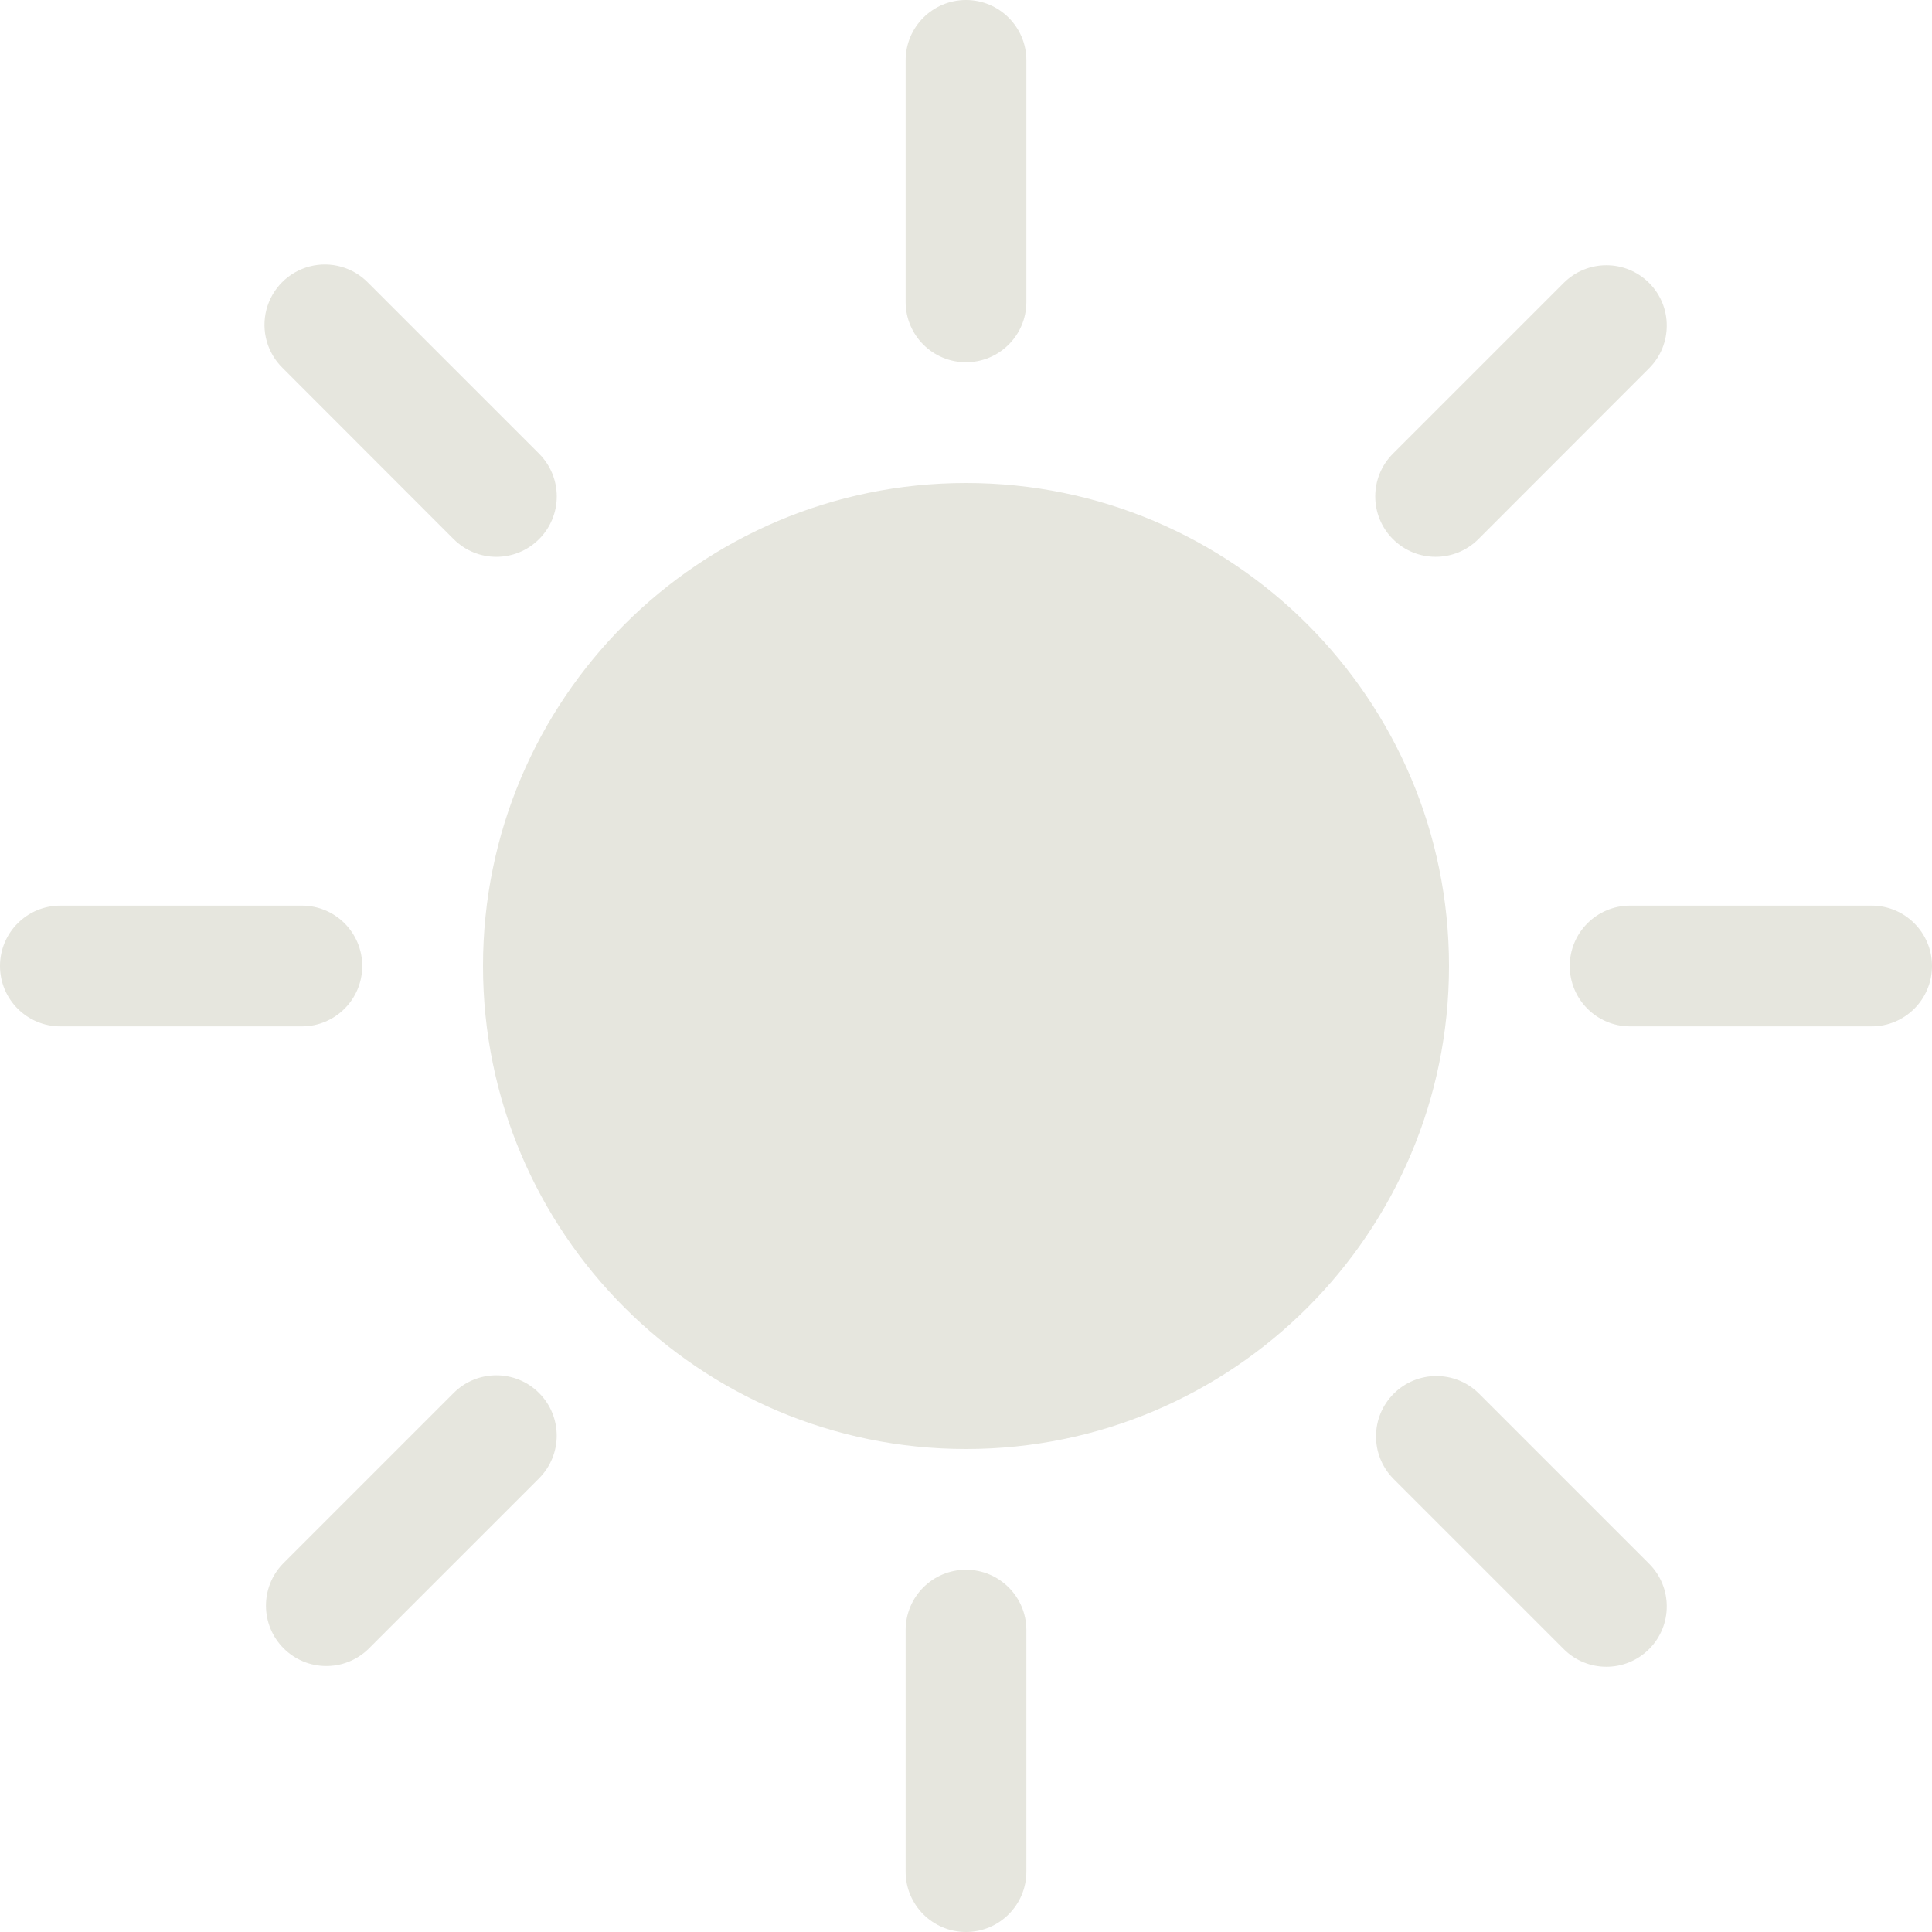
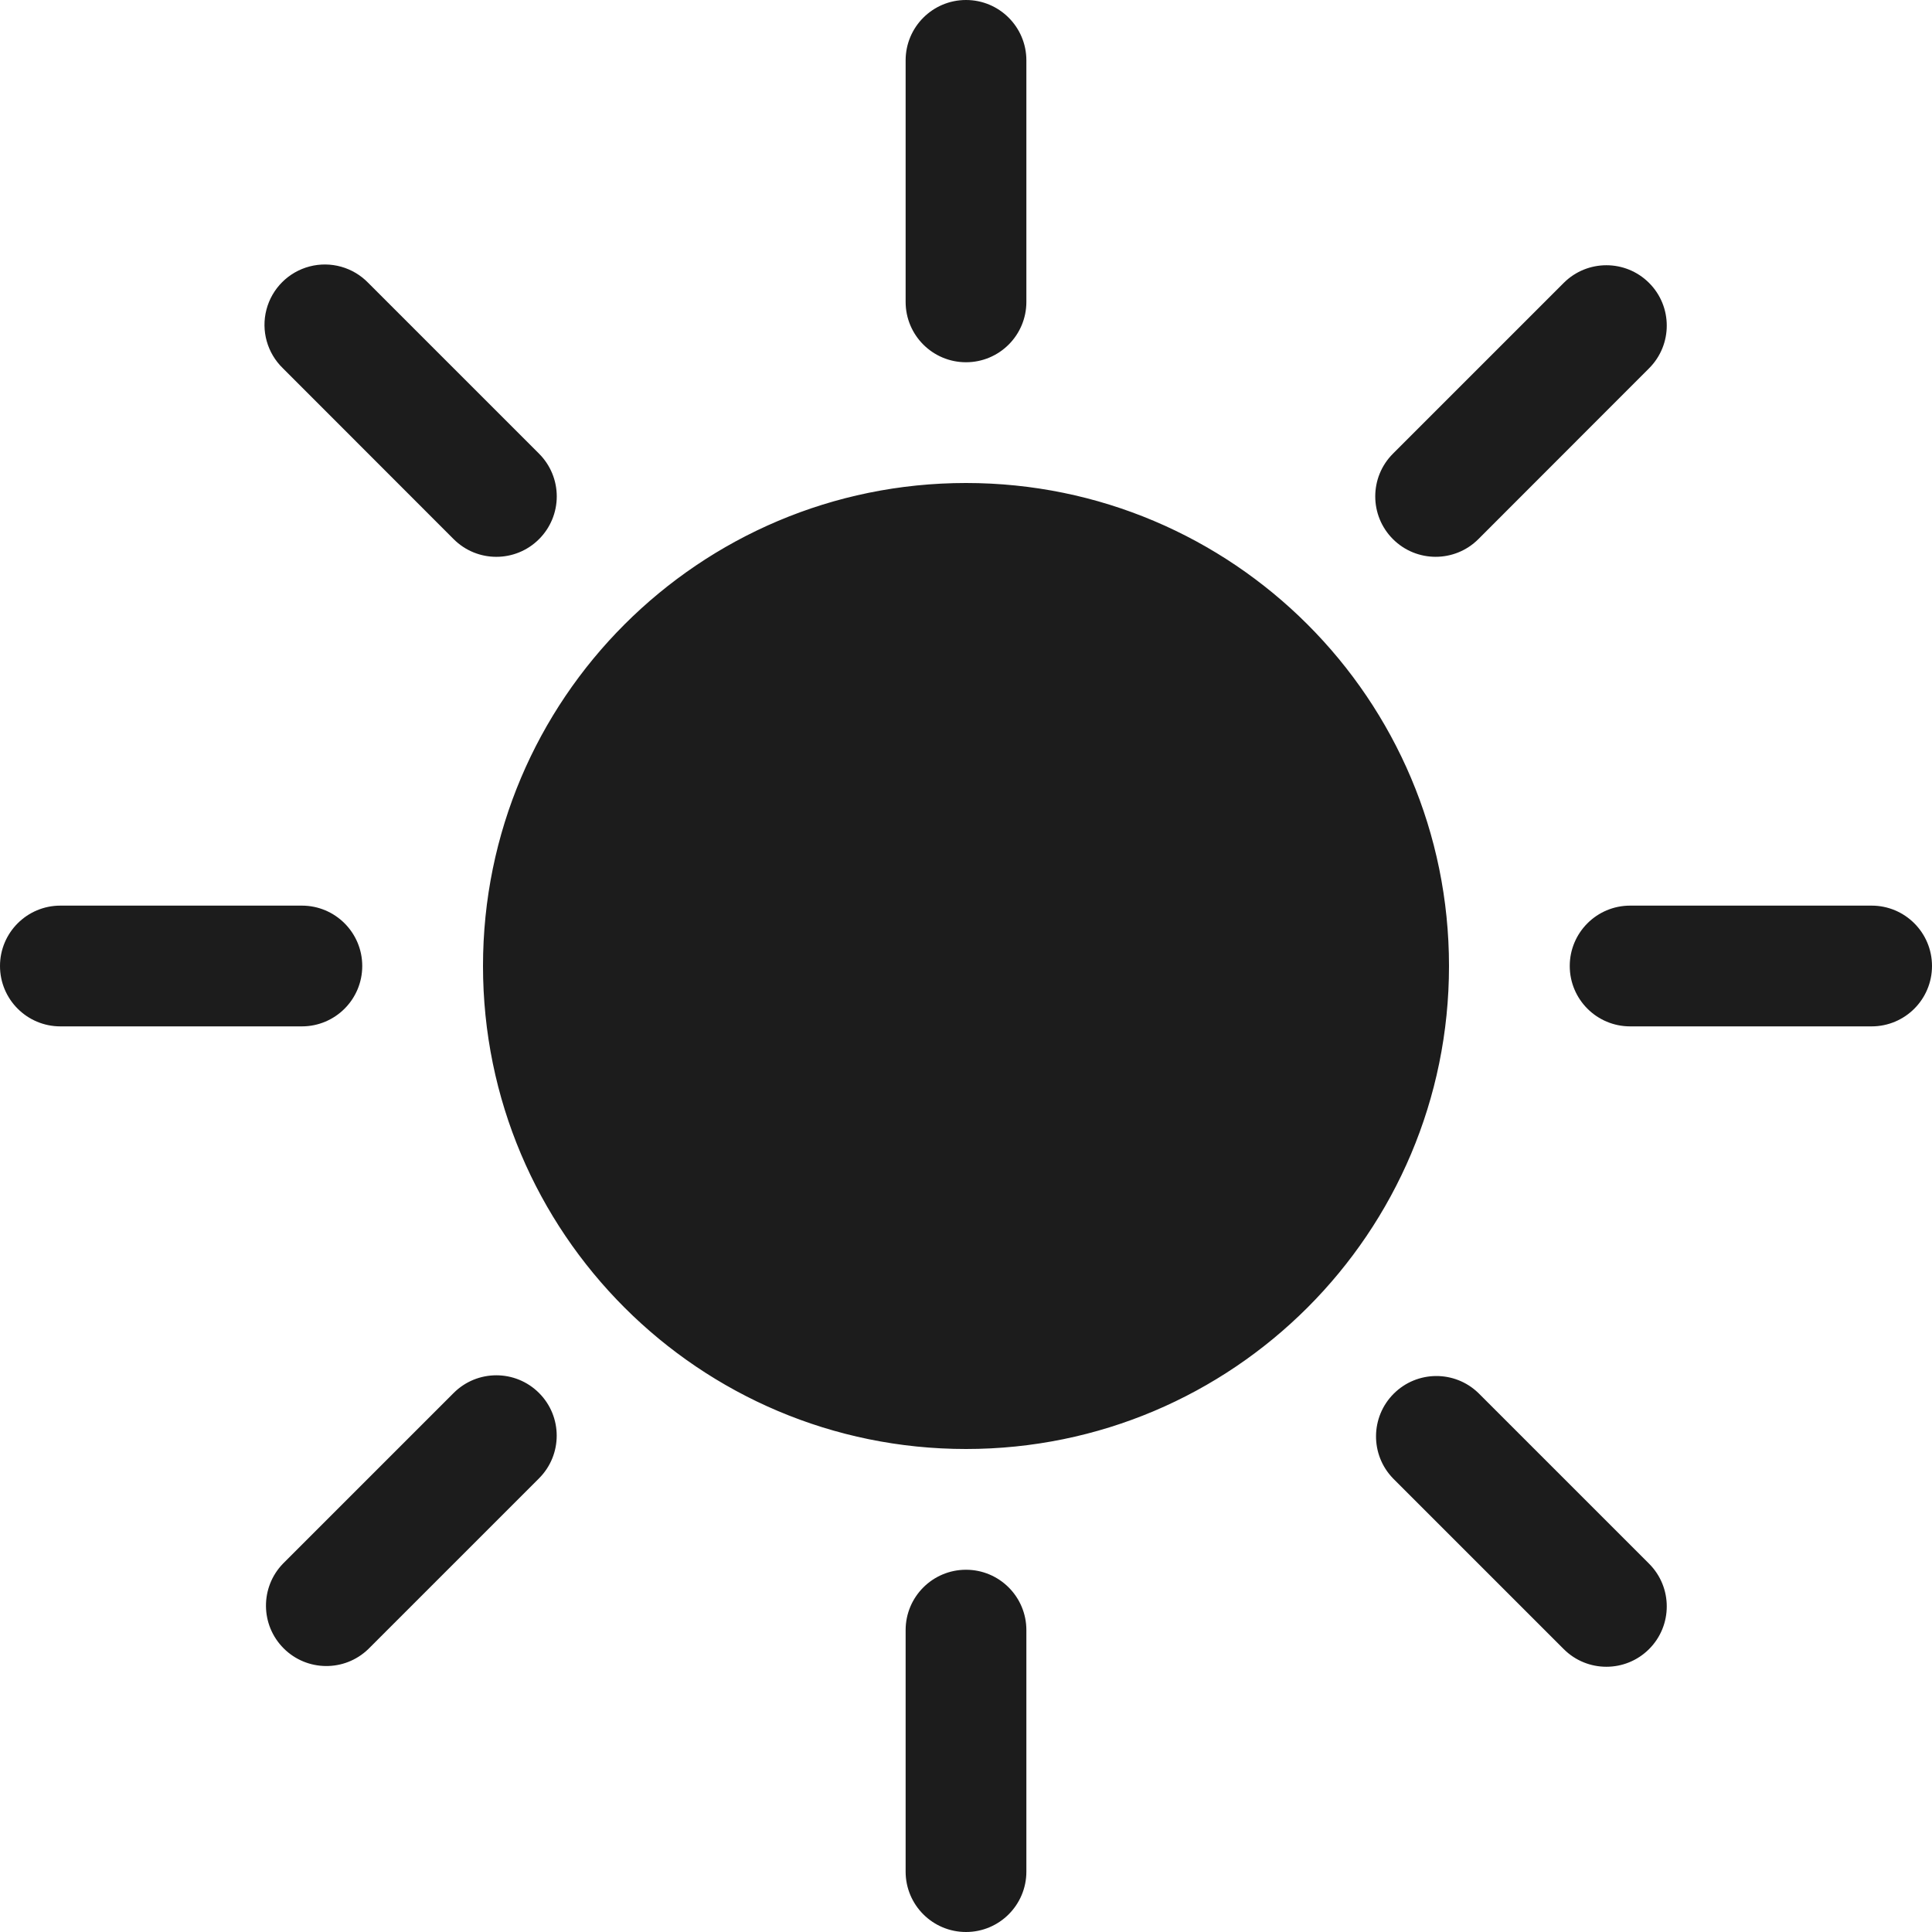
- <svg xmlns="http://www.w3.org/2000/svg" width="16" height="16" fill="#e6e6de" class="bi bi-sun-fill" viewBox="0 0 16 16">
+ <svg xmlns="http://www.w3.org/2000/svg" width="16" height="16" fill="#1c1c1c" class="bi bi-sun-fill" viewBox="0 0 16 16">
  <path d="M8 12a4 4 0 1 0 0-8 4 4 0 0 0 0 8zM8 0a.5.5 0 0 1 .5.5v2a.5.5 0 0 1-1 0v-2A.5.5 0 0 1 8 0zm0 13a.5.5 0 0 1 .5.5v2a.5.5 0 0 1-1 0v-2A.5.5 0 0 1 8 13zm8-5a.5.5 0 0 1-.5.5h-2a.5.5 0 0 1 0-1h2a.5.5 0 0 1 .5.5zM3 8a.5.5 0 0 1-.5.5h-2a.5.5 0 0 1 0-1h2A.5.5 0 0 1 3 8zm10.657-5.657a.5.5 0 0 1 0 .707l-1.414 1.415a.5.5 0 1 1-.707-.708l1.414-1.414a.5.5 0 0 1 .707 0zm-9.193 9.193a.5.5 0 0 1 0 .707L3.05 13.657a.5.5 0 0 1-.707-.707l1.414-1.414a.5.5 0 0 1 .707 0zm9.193 2.121a.5.5 0 0 1-.707 0l-1.414-1.414a.5.5 0 0 1 .707-.707l1.414 1.414a.5.5 0 0 1 0 .707zM4.464 4.465a.5.5 0 0 1-.707 0L2.343 3.05a.5.5 0 1 1 .707-.707l1.414 1.414a.5.5 0 0 1 0 .708z" />
</svg>
